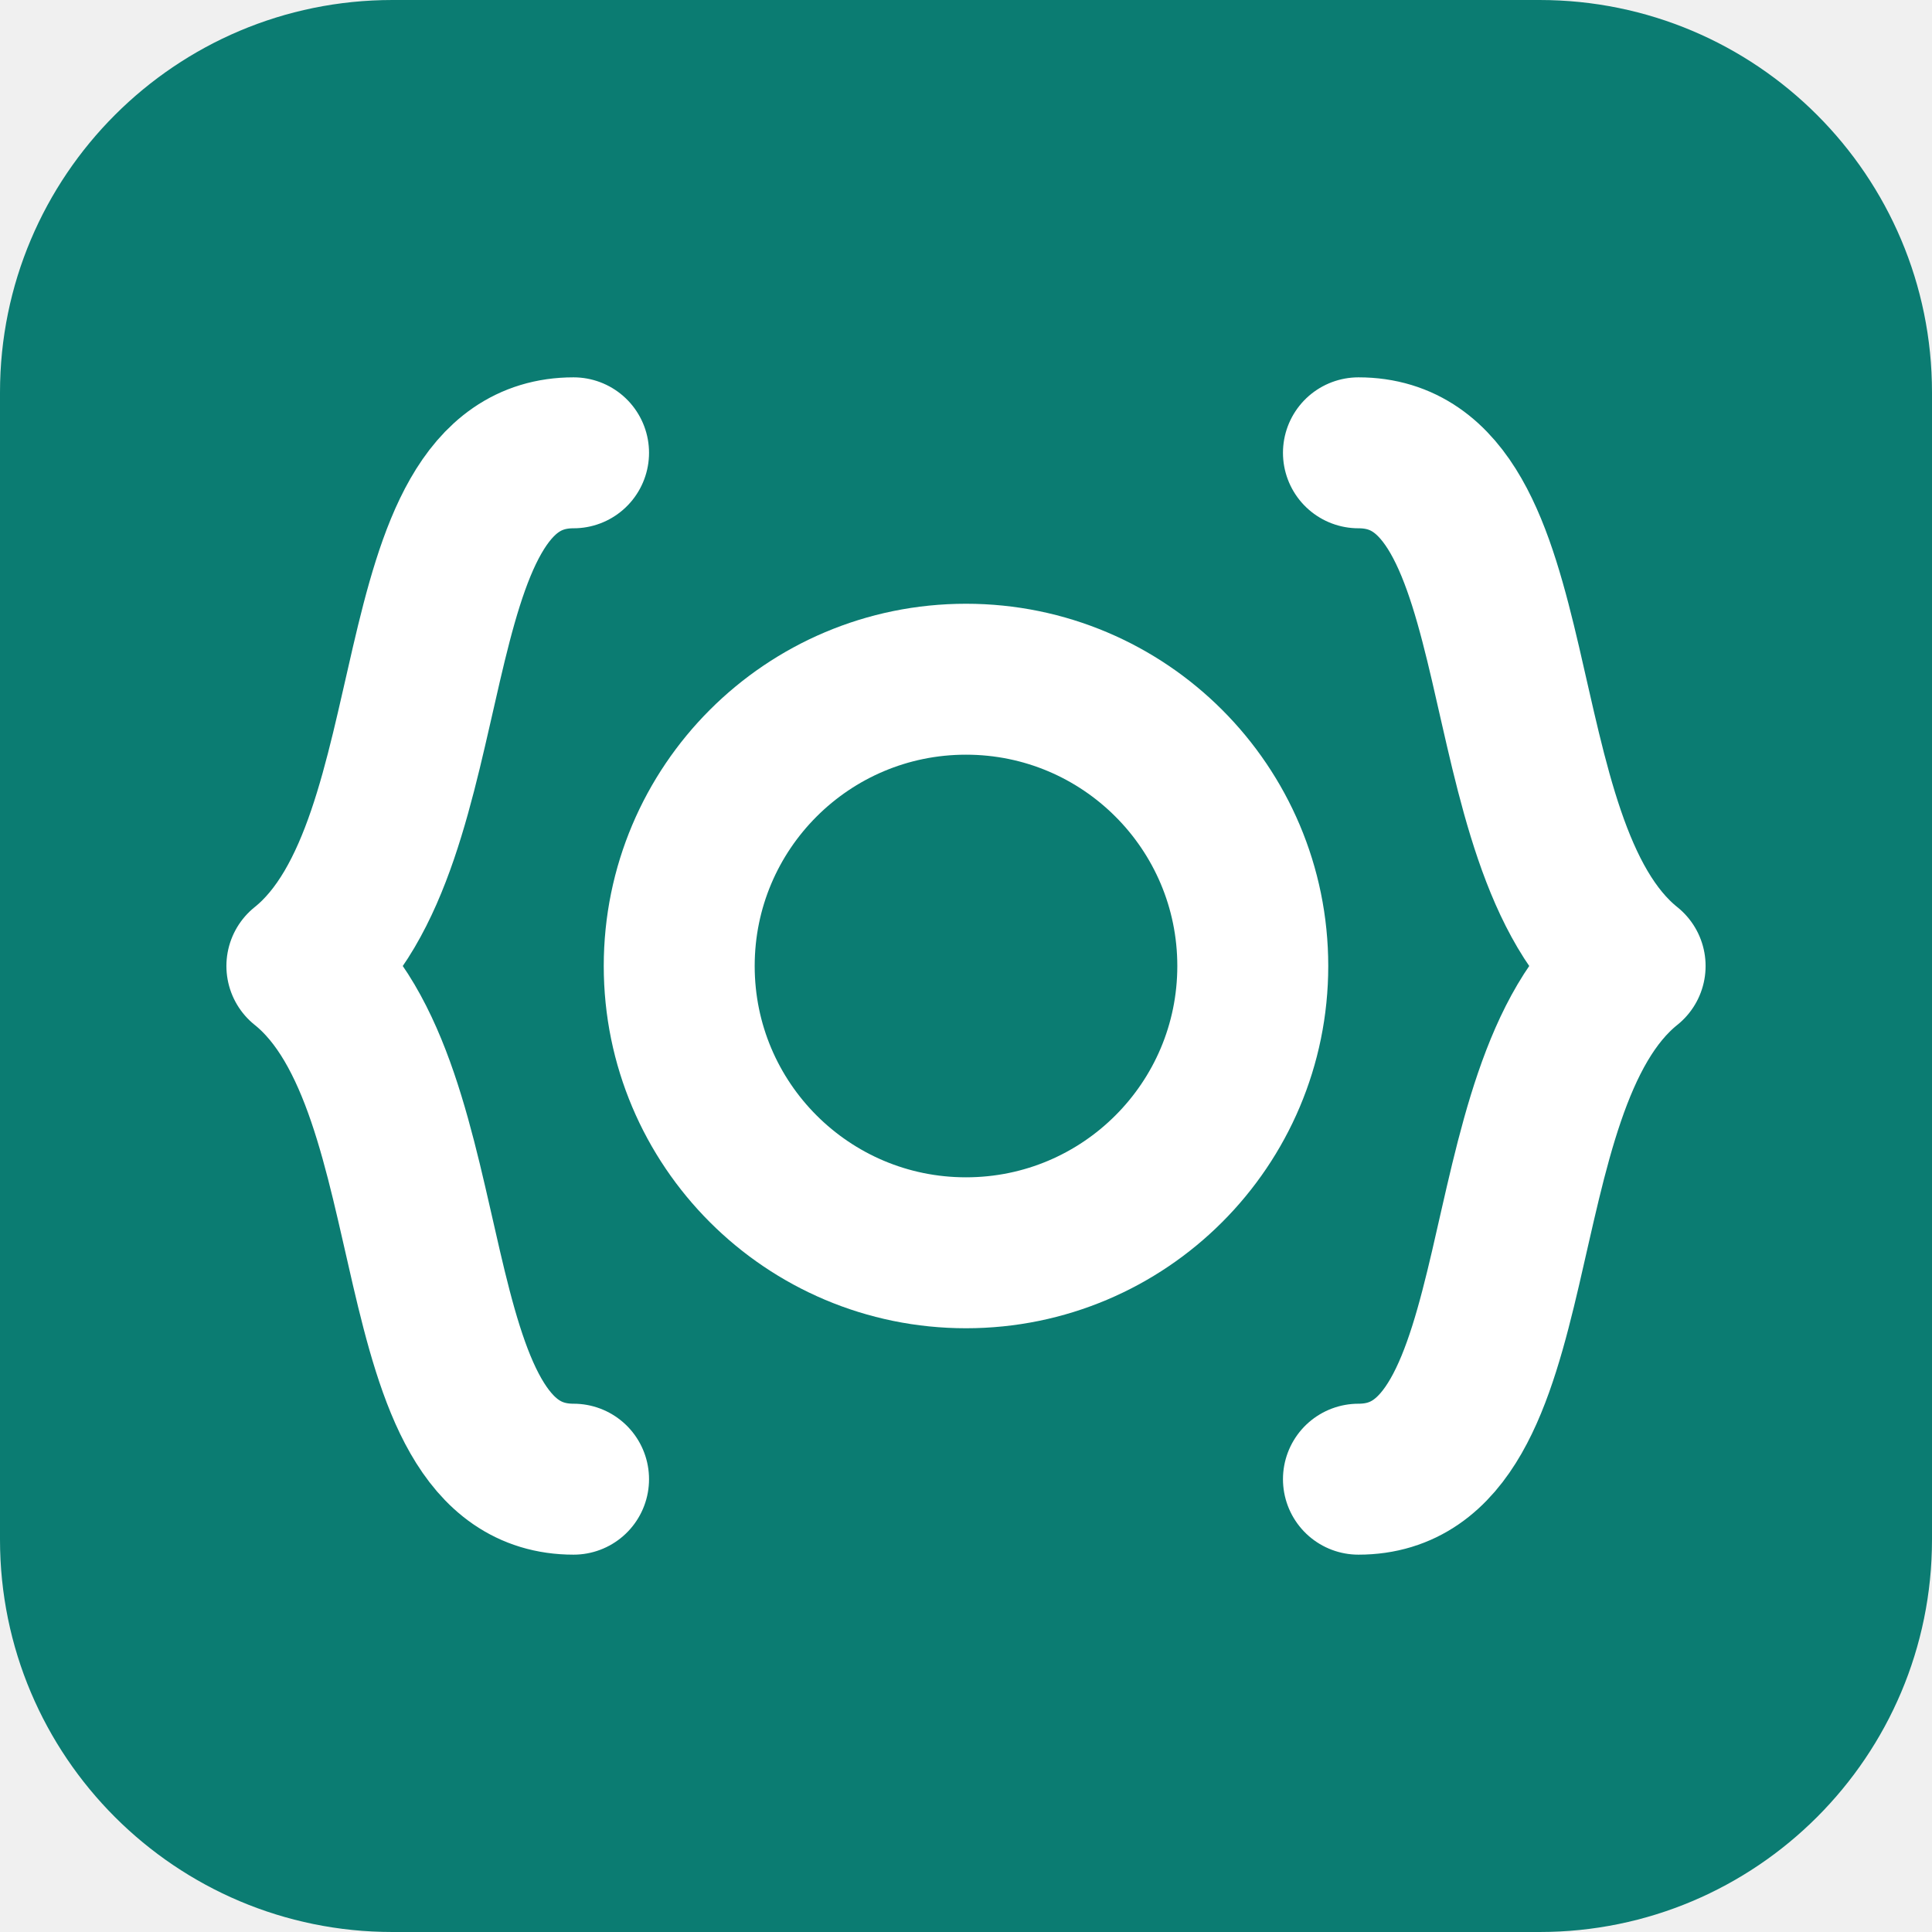
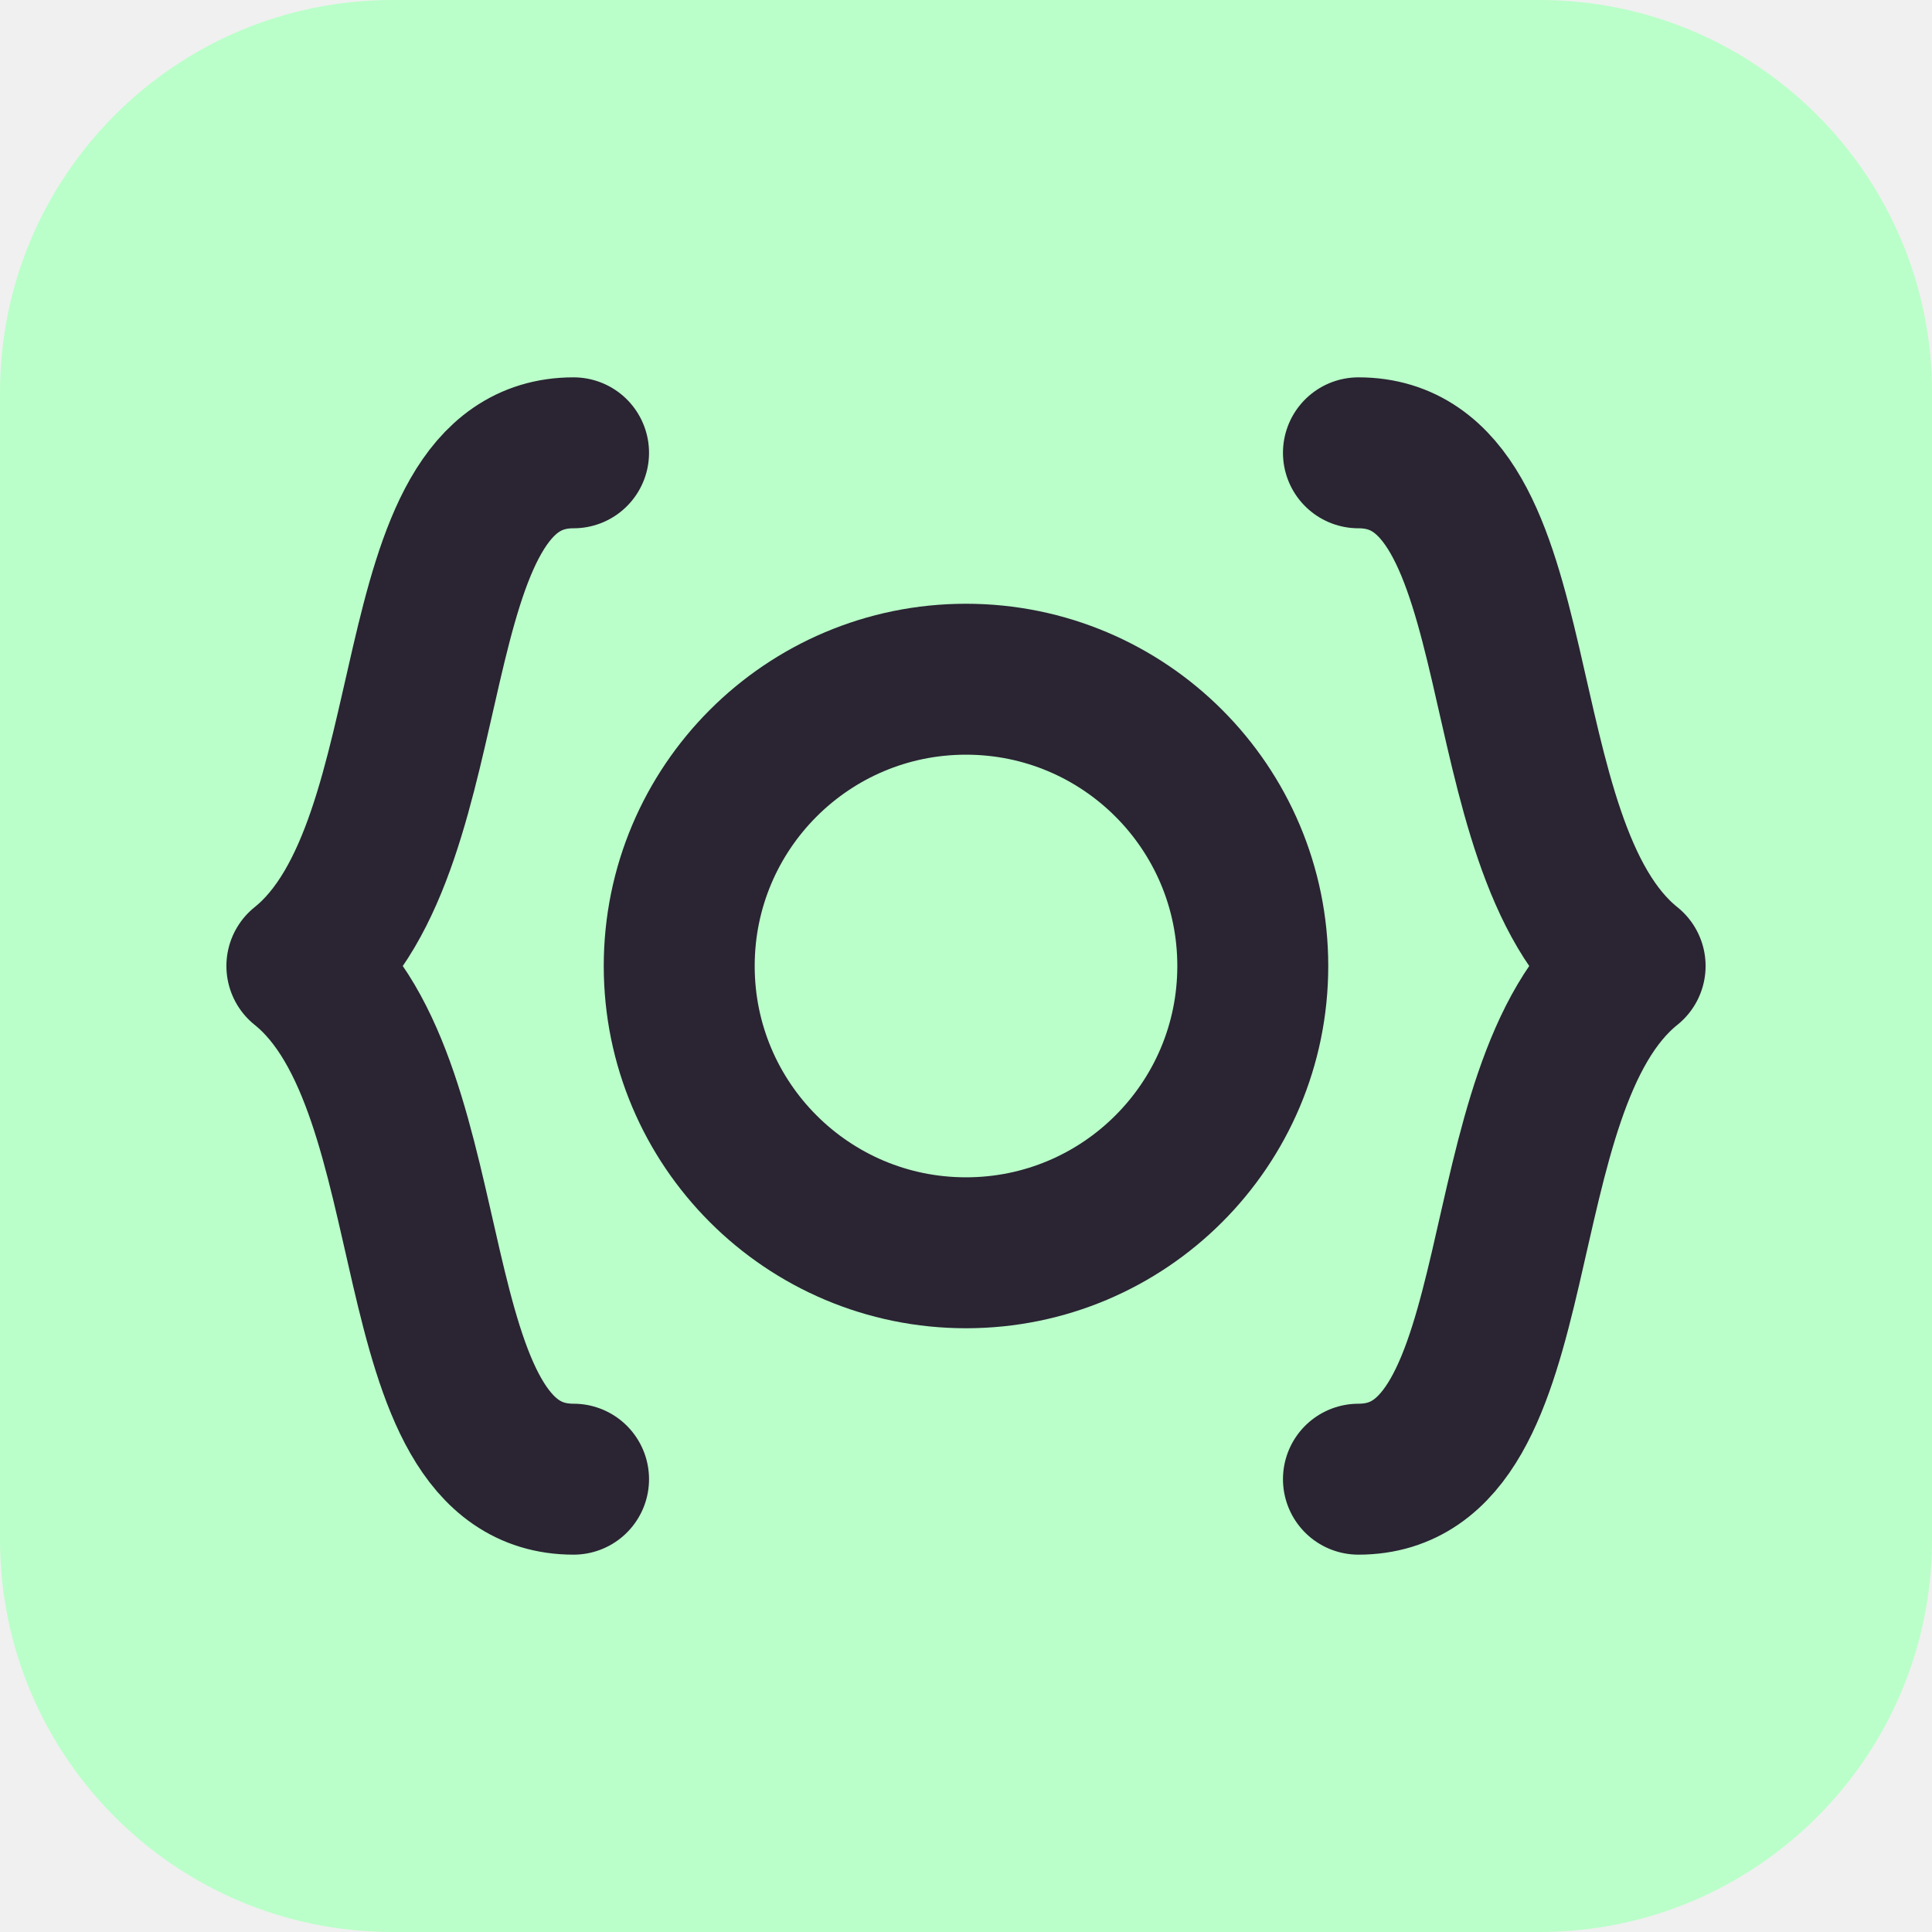
<svg xmlns="http://www.w3.org/2000/svg" viewBox="0 0 64 64">
-   <rect width="64" height="64" rx="13" fill="#0b7c72" />
-   <circle cx="32" cy="32" r="9.5" fill="none" stroke="#ffffff" stroke-width="5" />
-   <g fill="none" stroke="#ffffff" stroke-width="5" stroke-linecap="round" stroke-linejoin="round">
+   <rect width="64" height="64" rx="13" fill="#baffc9" />
+   <circle cx="32" cy="32" r="9.5" fill="none" stroke="#2a2433" stroke-width="5" />
+   <g fill="none" stroke="#2a2433" stroke-width="5" stroke-linecap="round" stroke-linejoin="round">
    <path d="M19 15c-6 0-4 13-9 17 5 4 3 17 9 17" />
    <path d="M45 15c6 0 4 13 9 17-5 4-3 17-9 17" />
  </g>
</svg>
